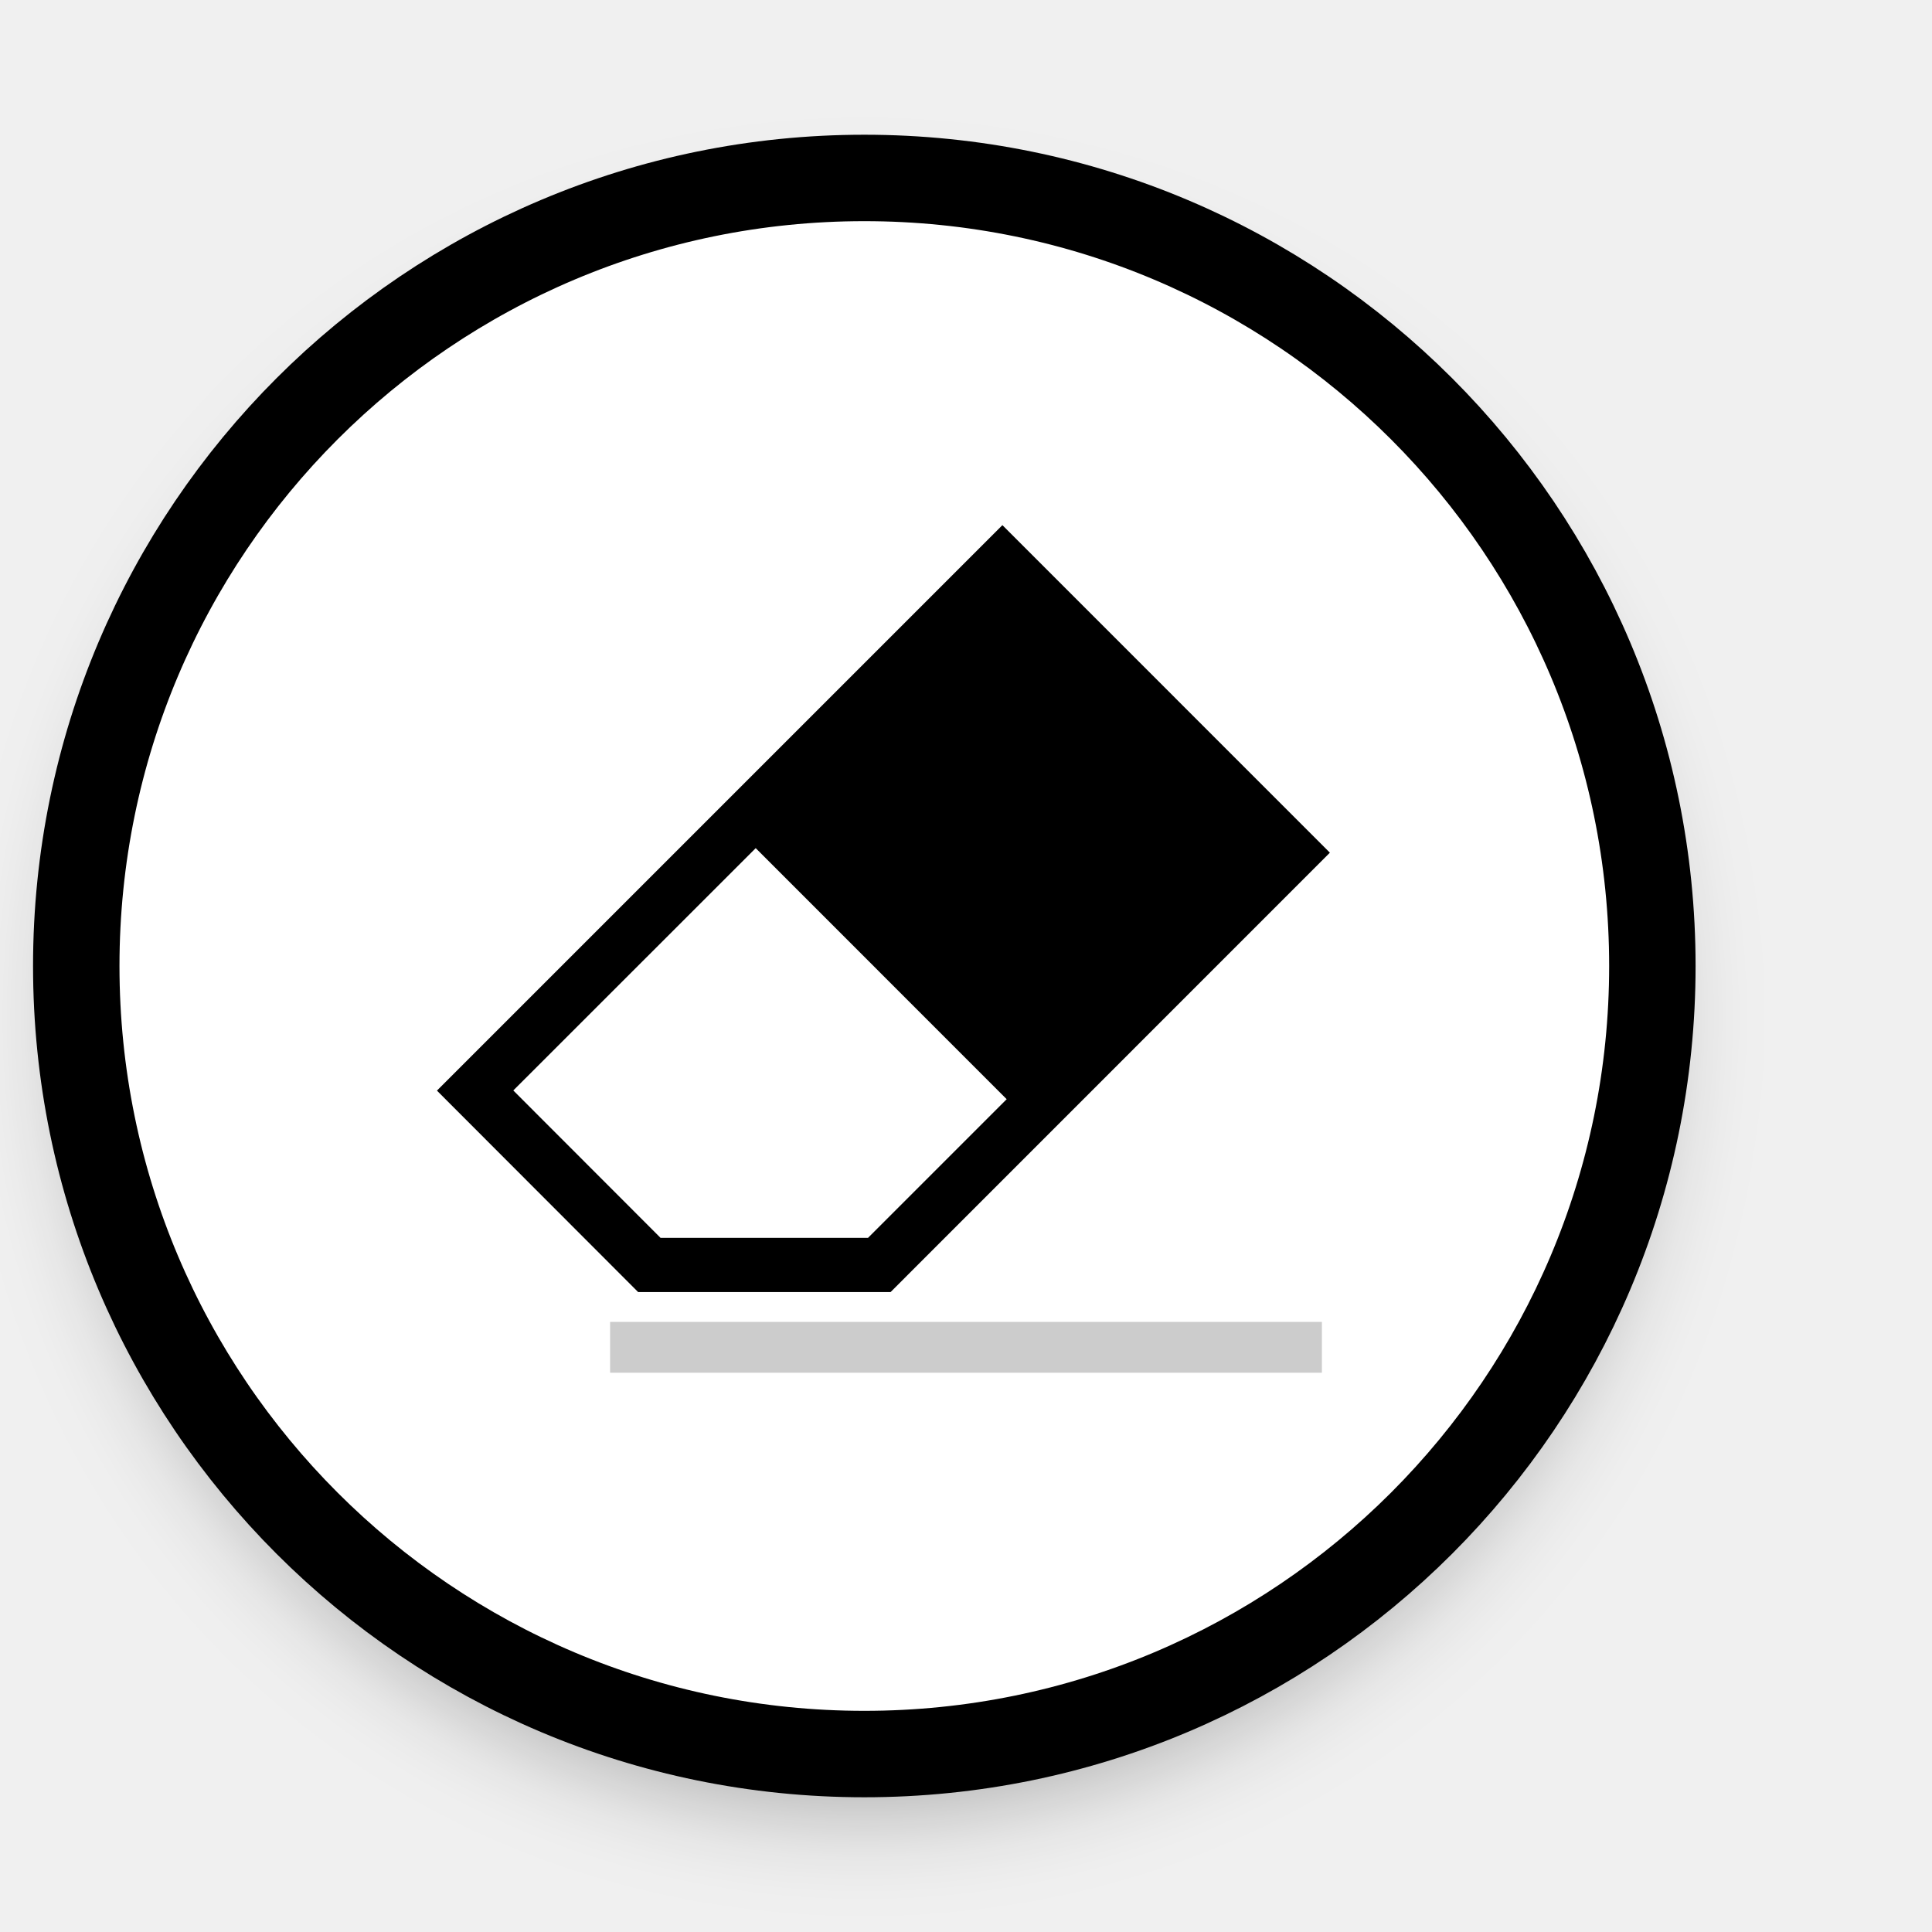
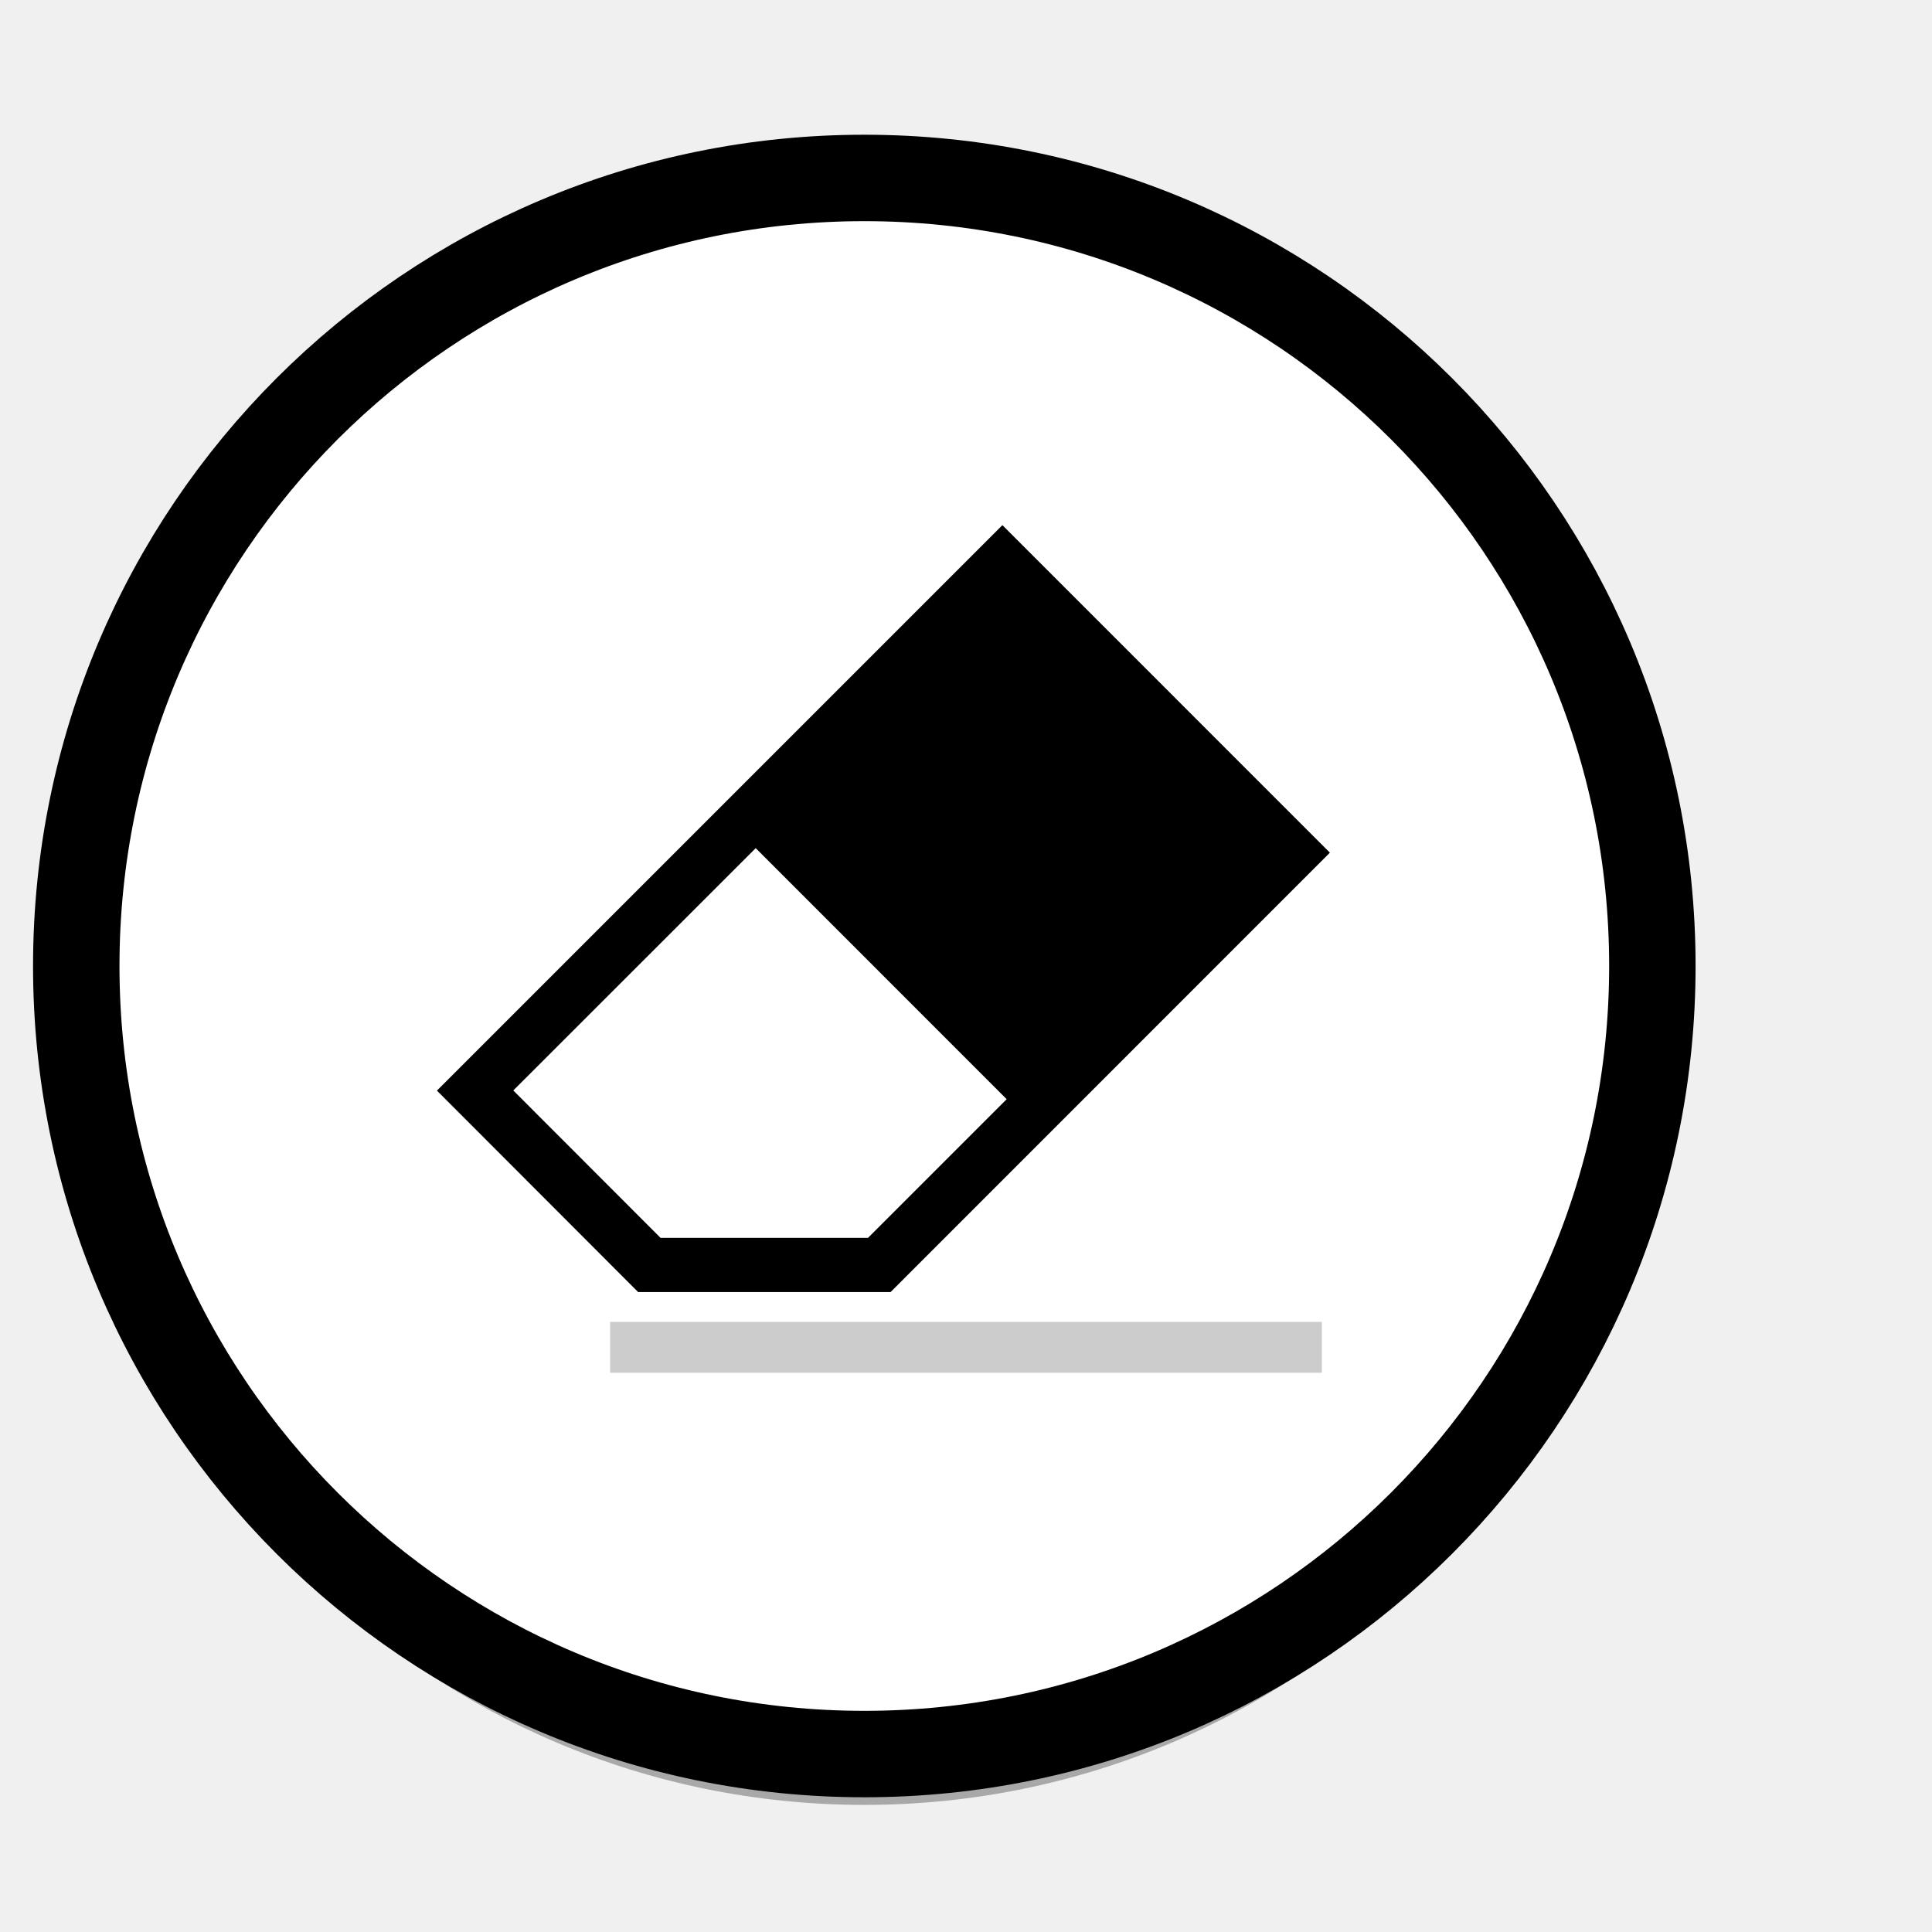
<svg xmlns="http://www.w3.org/2000/svg" version="1.1" width="38px" height="38px" viewBox="0 0 38 38">
  <defs>
    <filter id="f1">
      <feGaussianBlur in="SourceGraphic" stdDeviation="1" />
    </filter>
  </defs>
-   <circle cx="17" cy="20" fill="#000000" opacity="0.3" r="15.5" filter="url(#f1)" />
+   <circle cx="17" cy="20" fill="#000000" opacity="0.3" r="15.5" filter="api_url(#f1)" />
  <circle cx="17" cy="19" stroke="#000000" stroke-width="1.7" fill="#FFFFFF" r="15.5" />
  <rect x="12" y="26" fill="#CCCCCC" width="14" height="1" />
  <path transform="translate(-2,0)" d="M21.716,10.329L10.594,21.451l3.957,3.962h4.966l8.64-8.642L21.716,10.329z M19.073,24.347h-4.081l-2.896-2.899l4.768-4.766 l4.936,4.938L19.073,24.347z" />
</svg>
